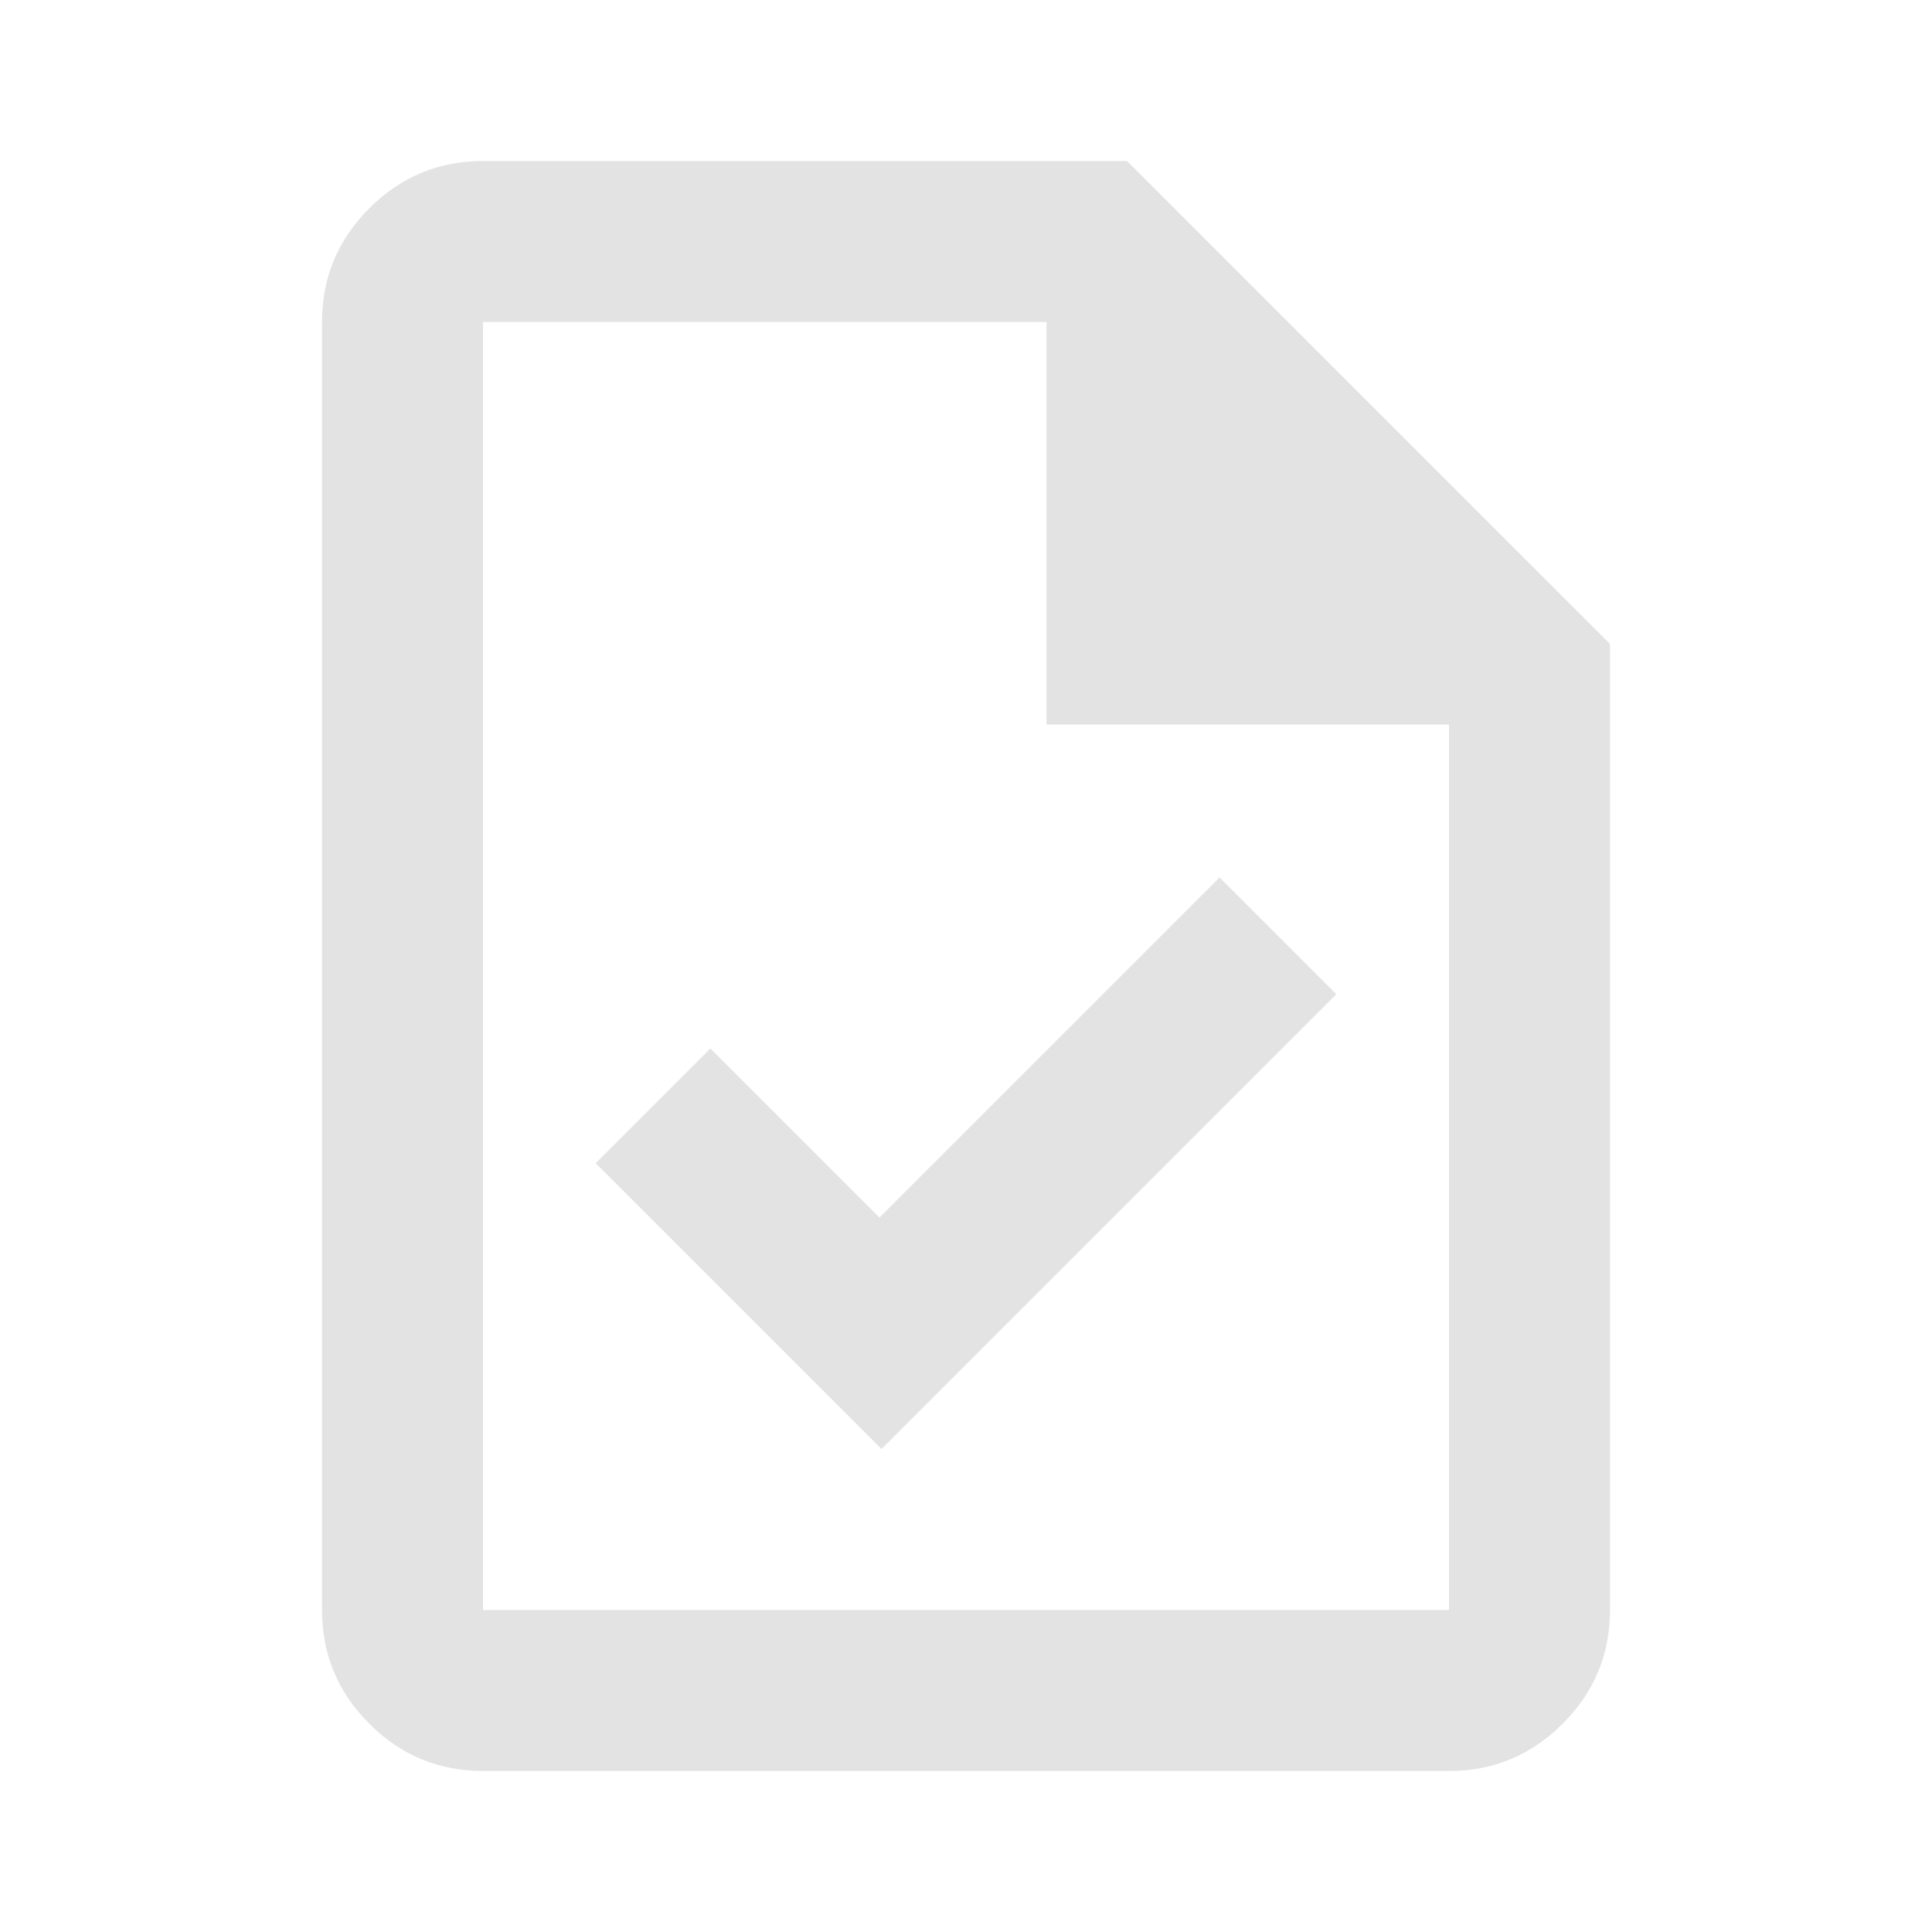
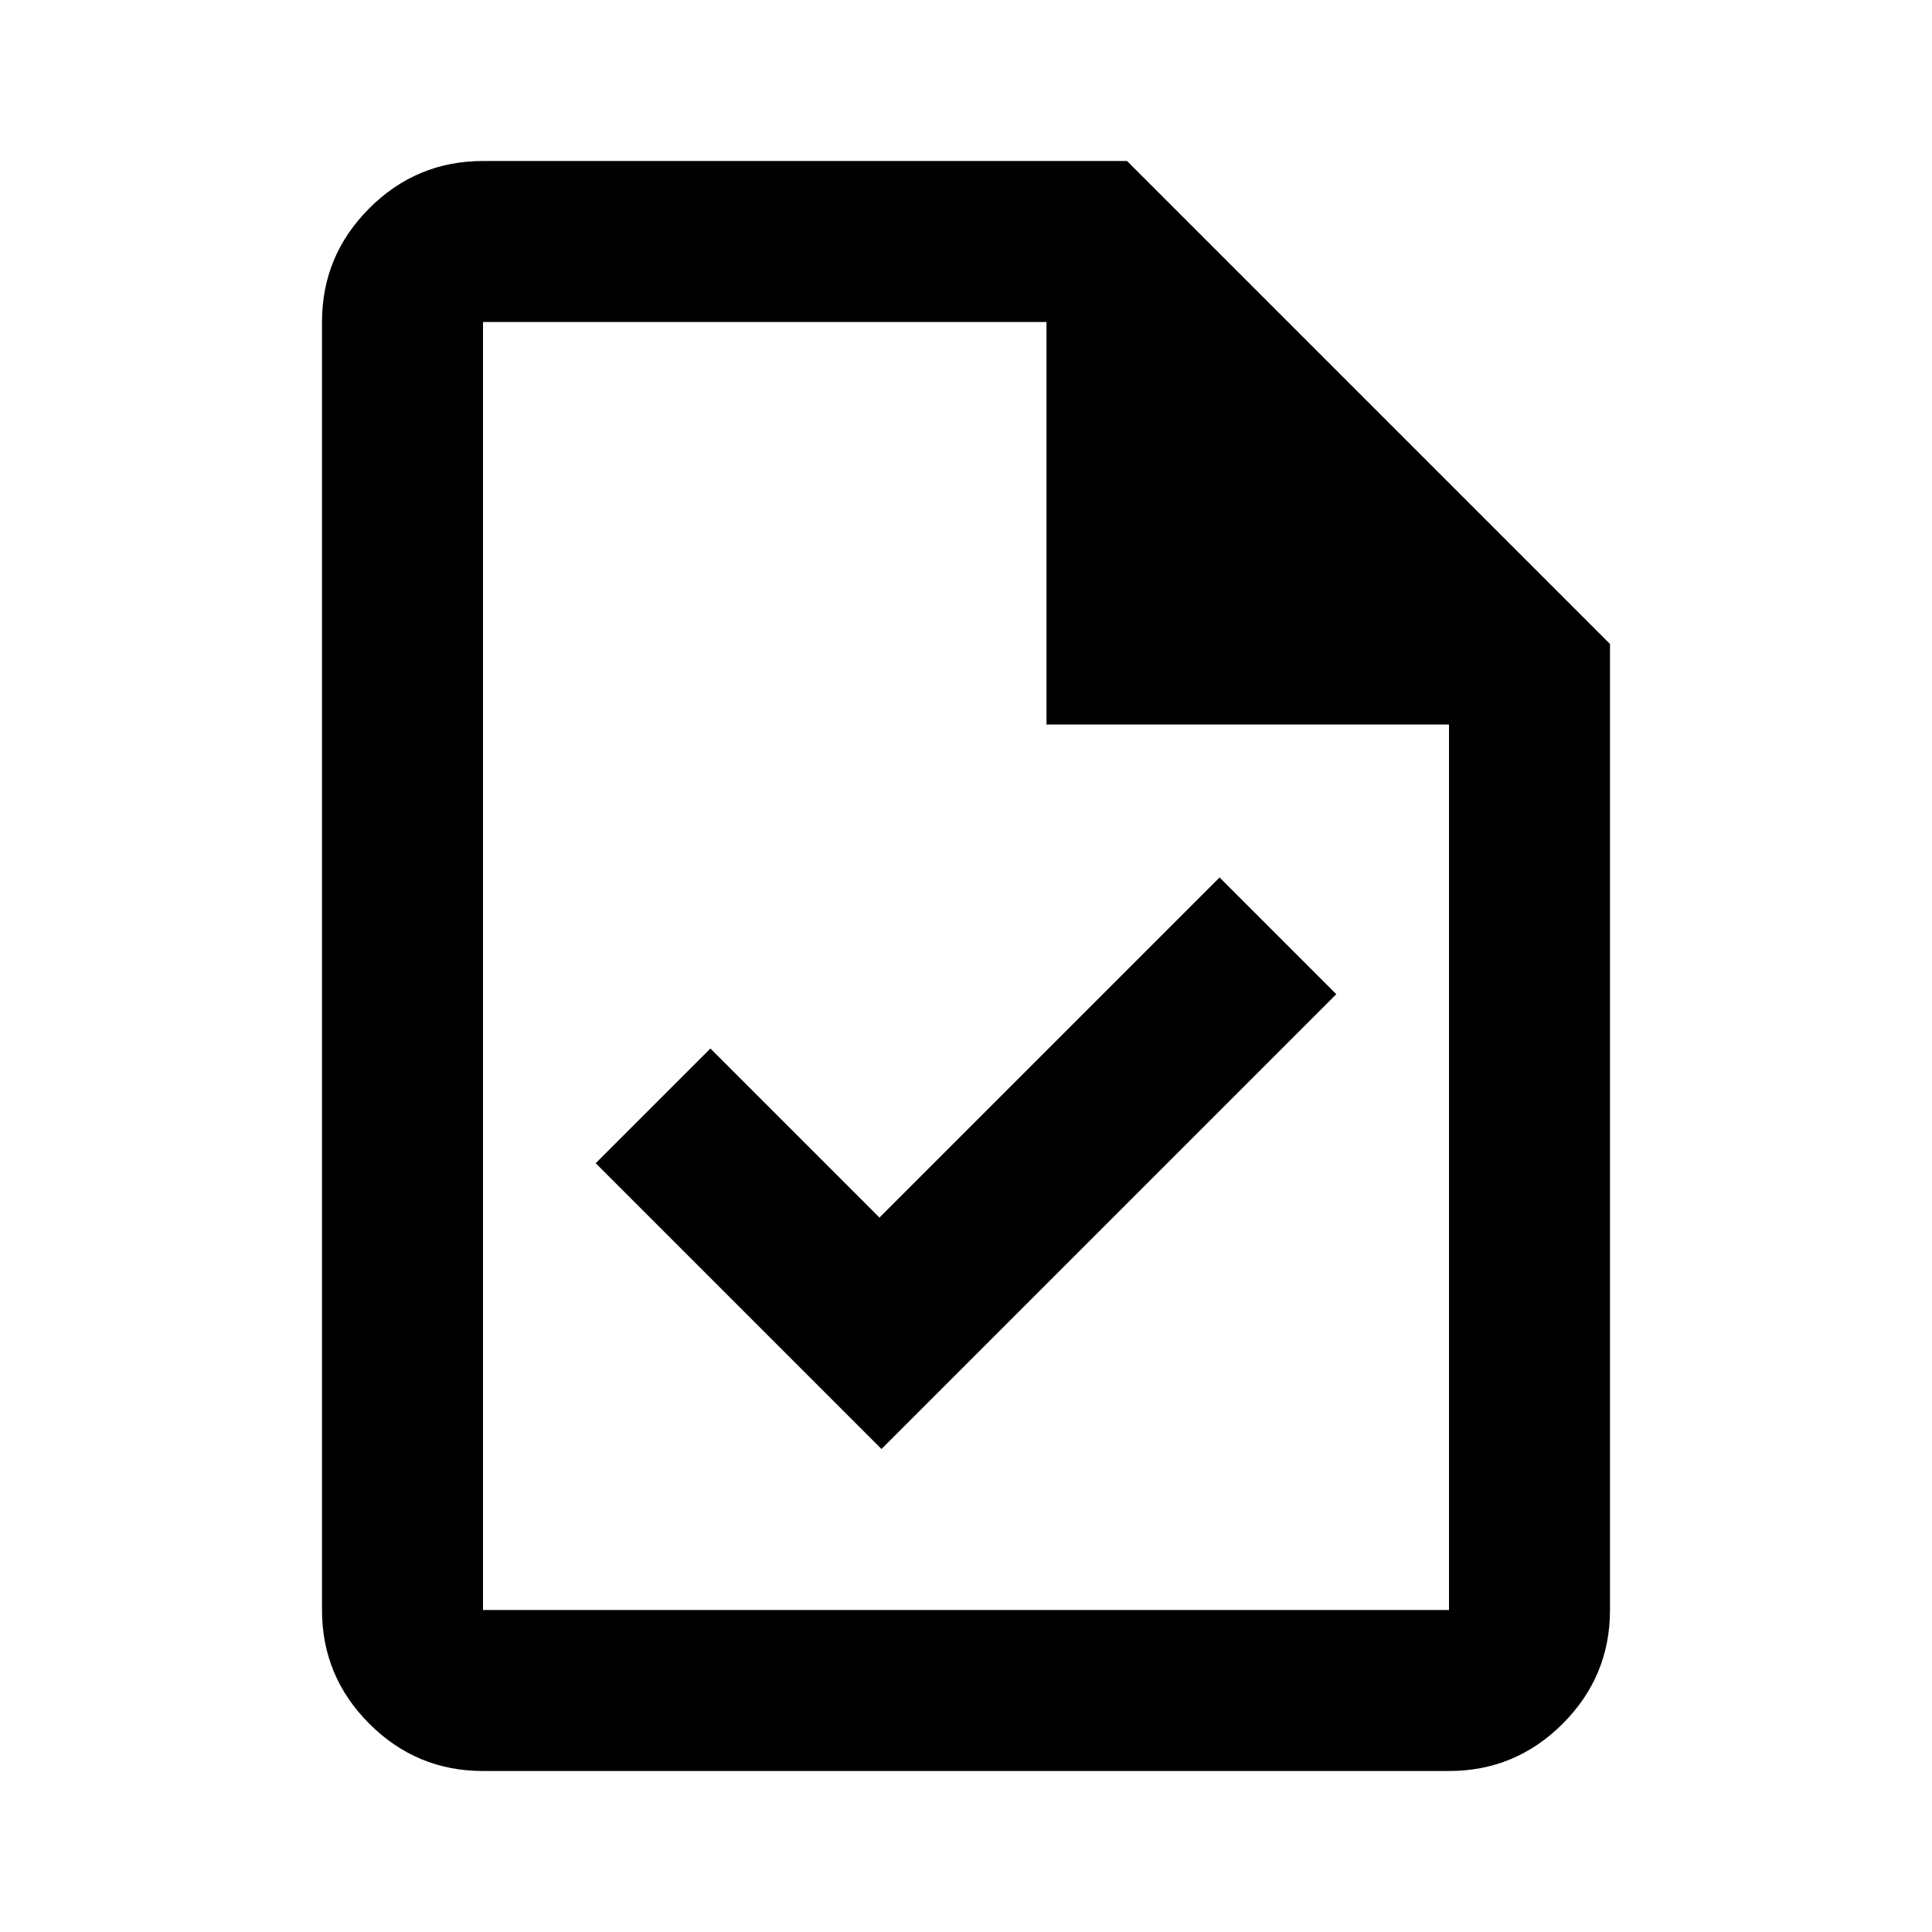
- <svg xmlns="http://www.w3.org/2000/svg" height="24px" viewBox="0 -960 960 960" width="24px" fill="#e3e3e3">
+ <svg xmlns="http://www.w3.org/2000/svg" height="24px" viewBox="0 -960 960 960" width="24px" fill="#000000">
  <path d="m438-240 226-226-58-58-169 169-84-84-57 57 142 142ZM240-80q-33 0-56.5-23.5T160-160v-640q0-33 23.5-56.5T240-880h320l240 240v480q0 33-23.5 56.5T720-80H240Zm280-520v-200H240v640h480v-440H520ZM240-800v200-200 640-640Z" />
</svg>
